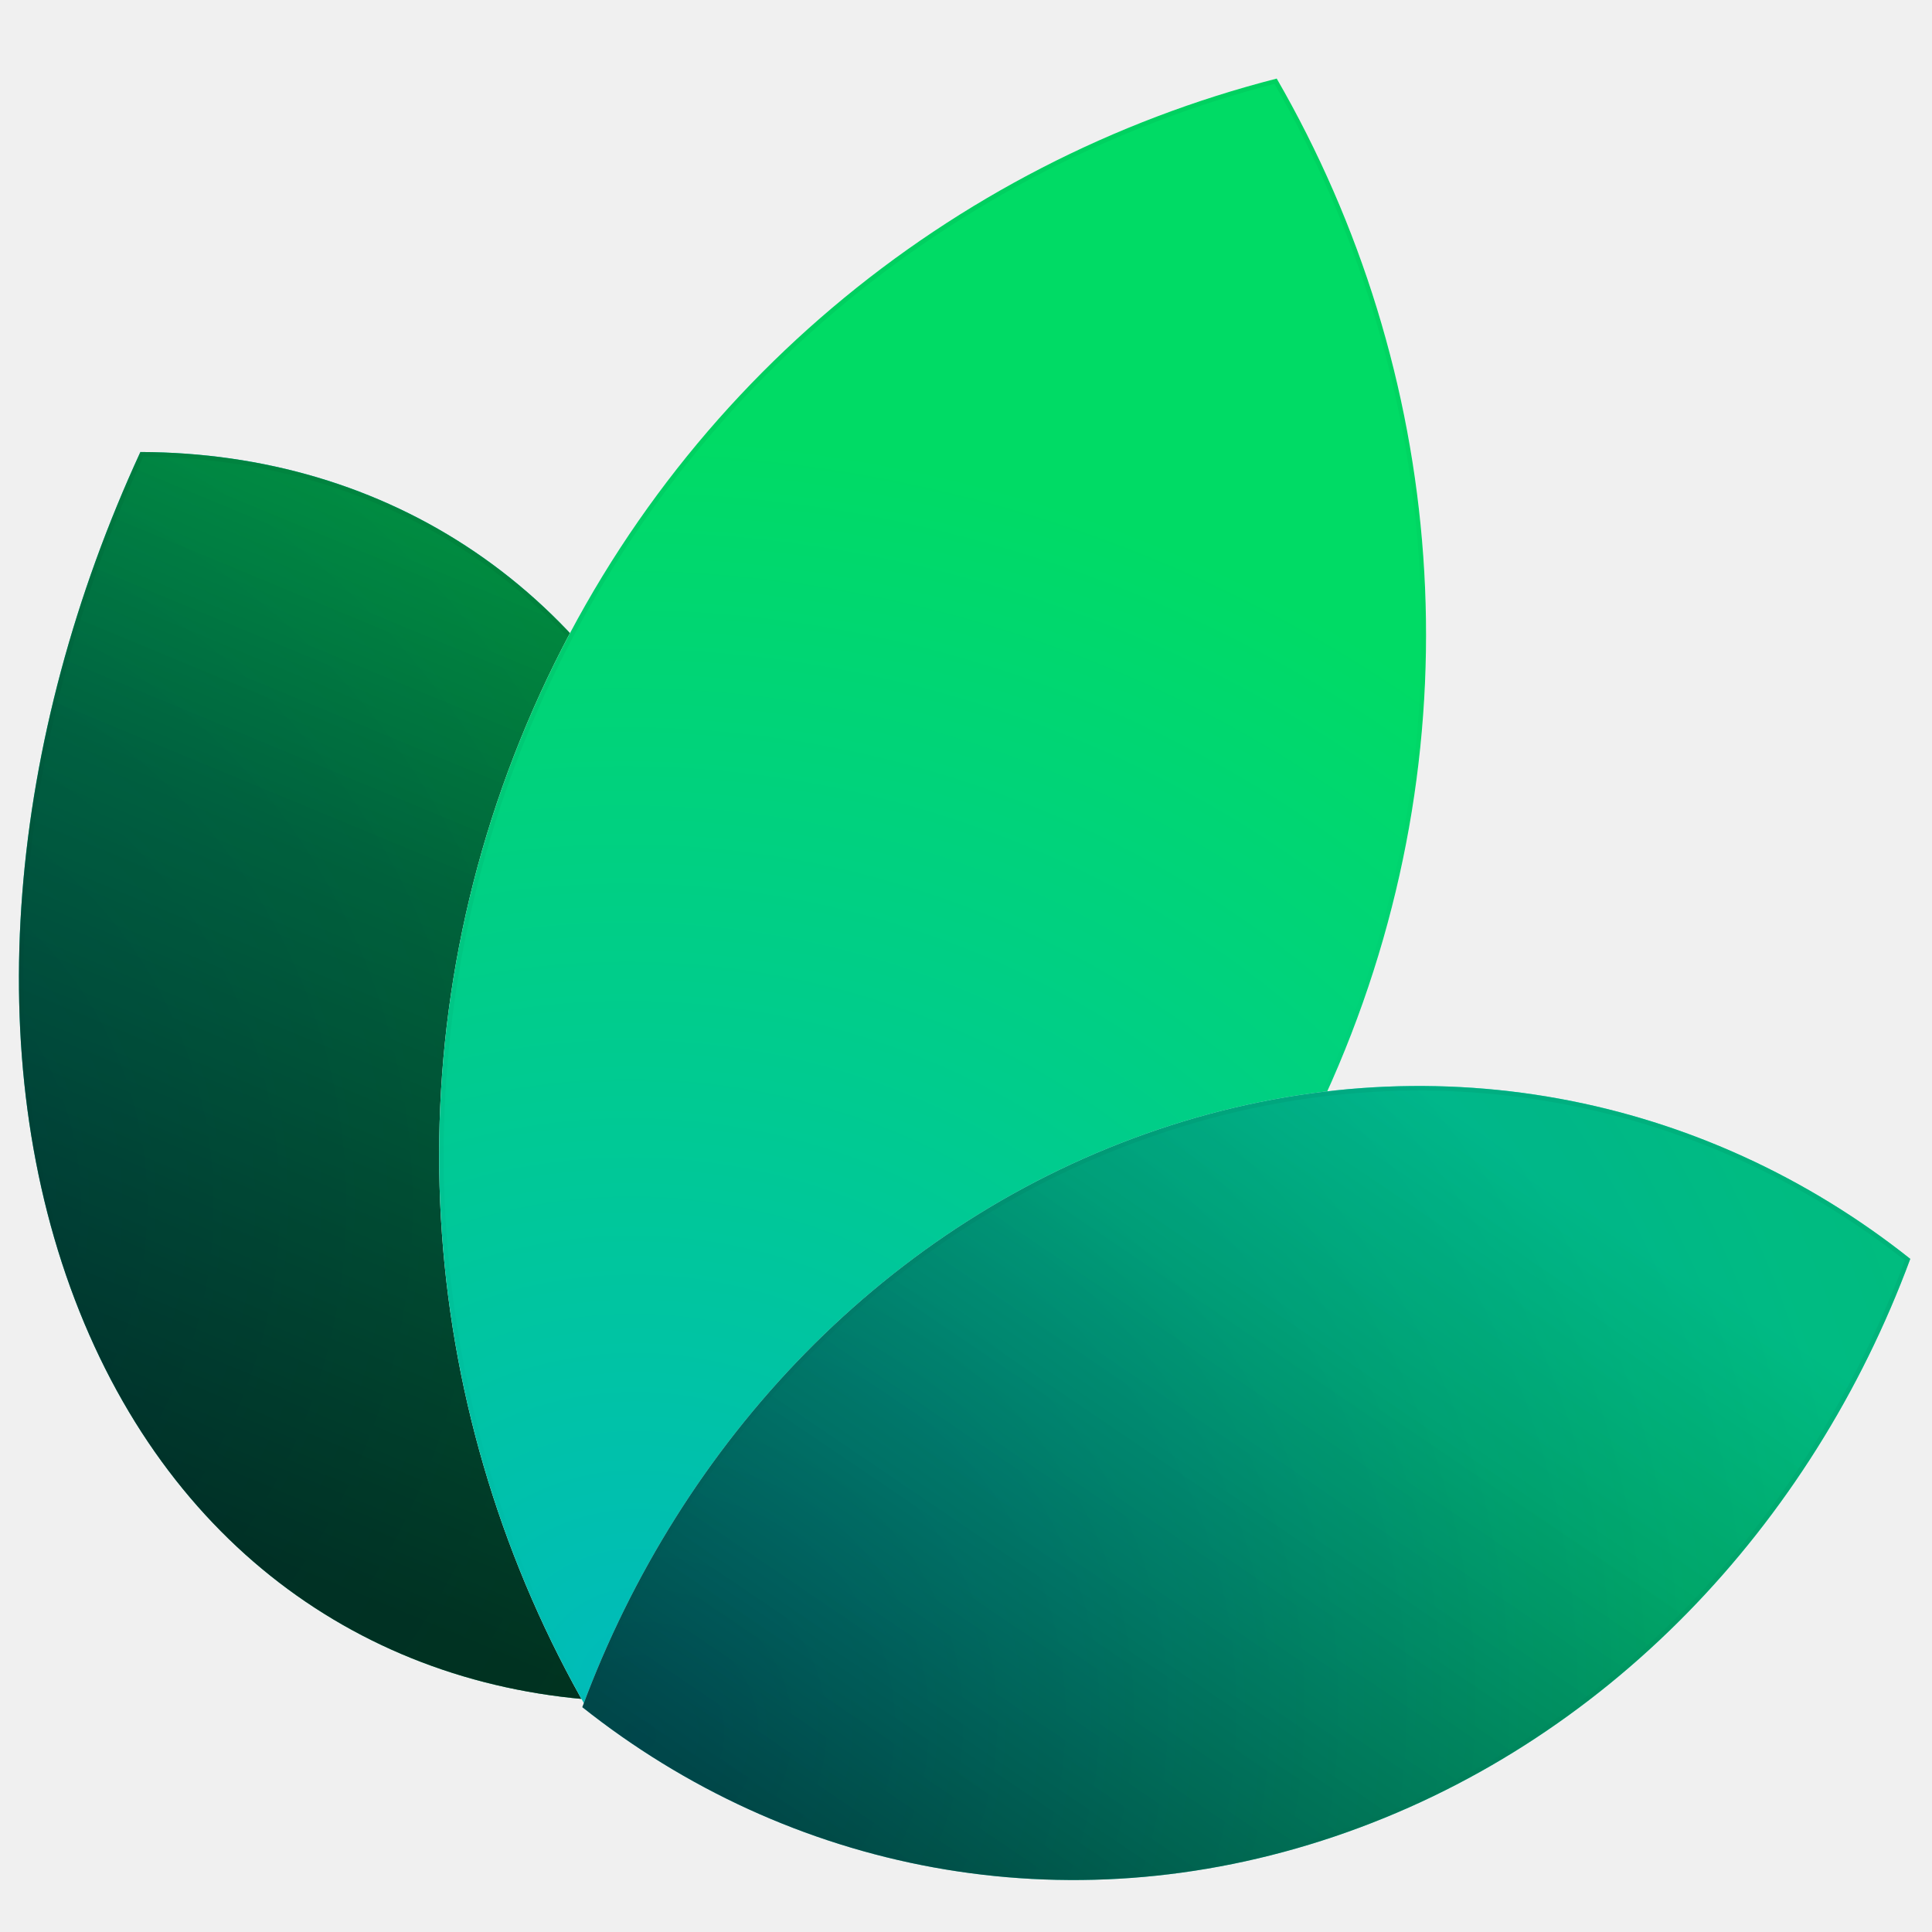
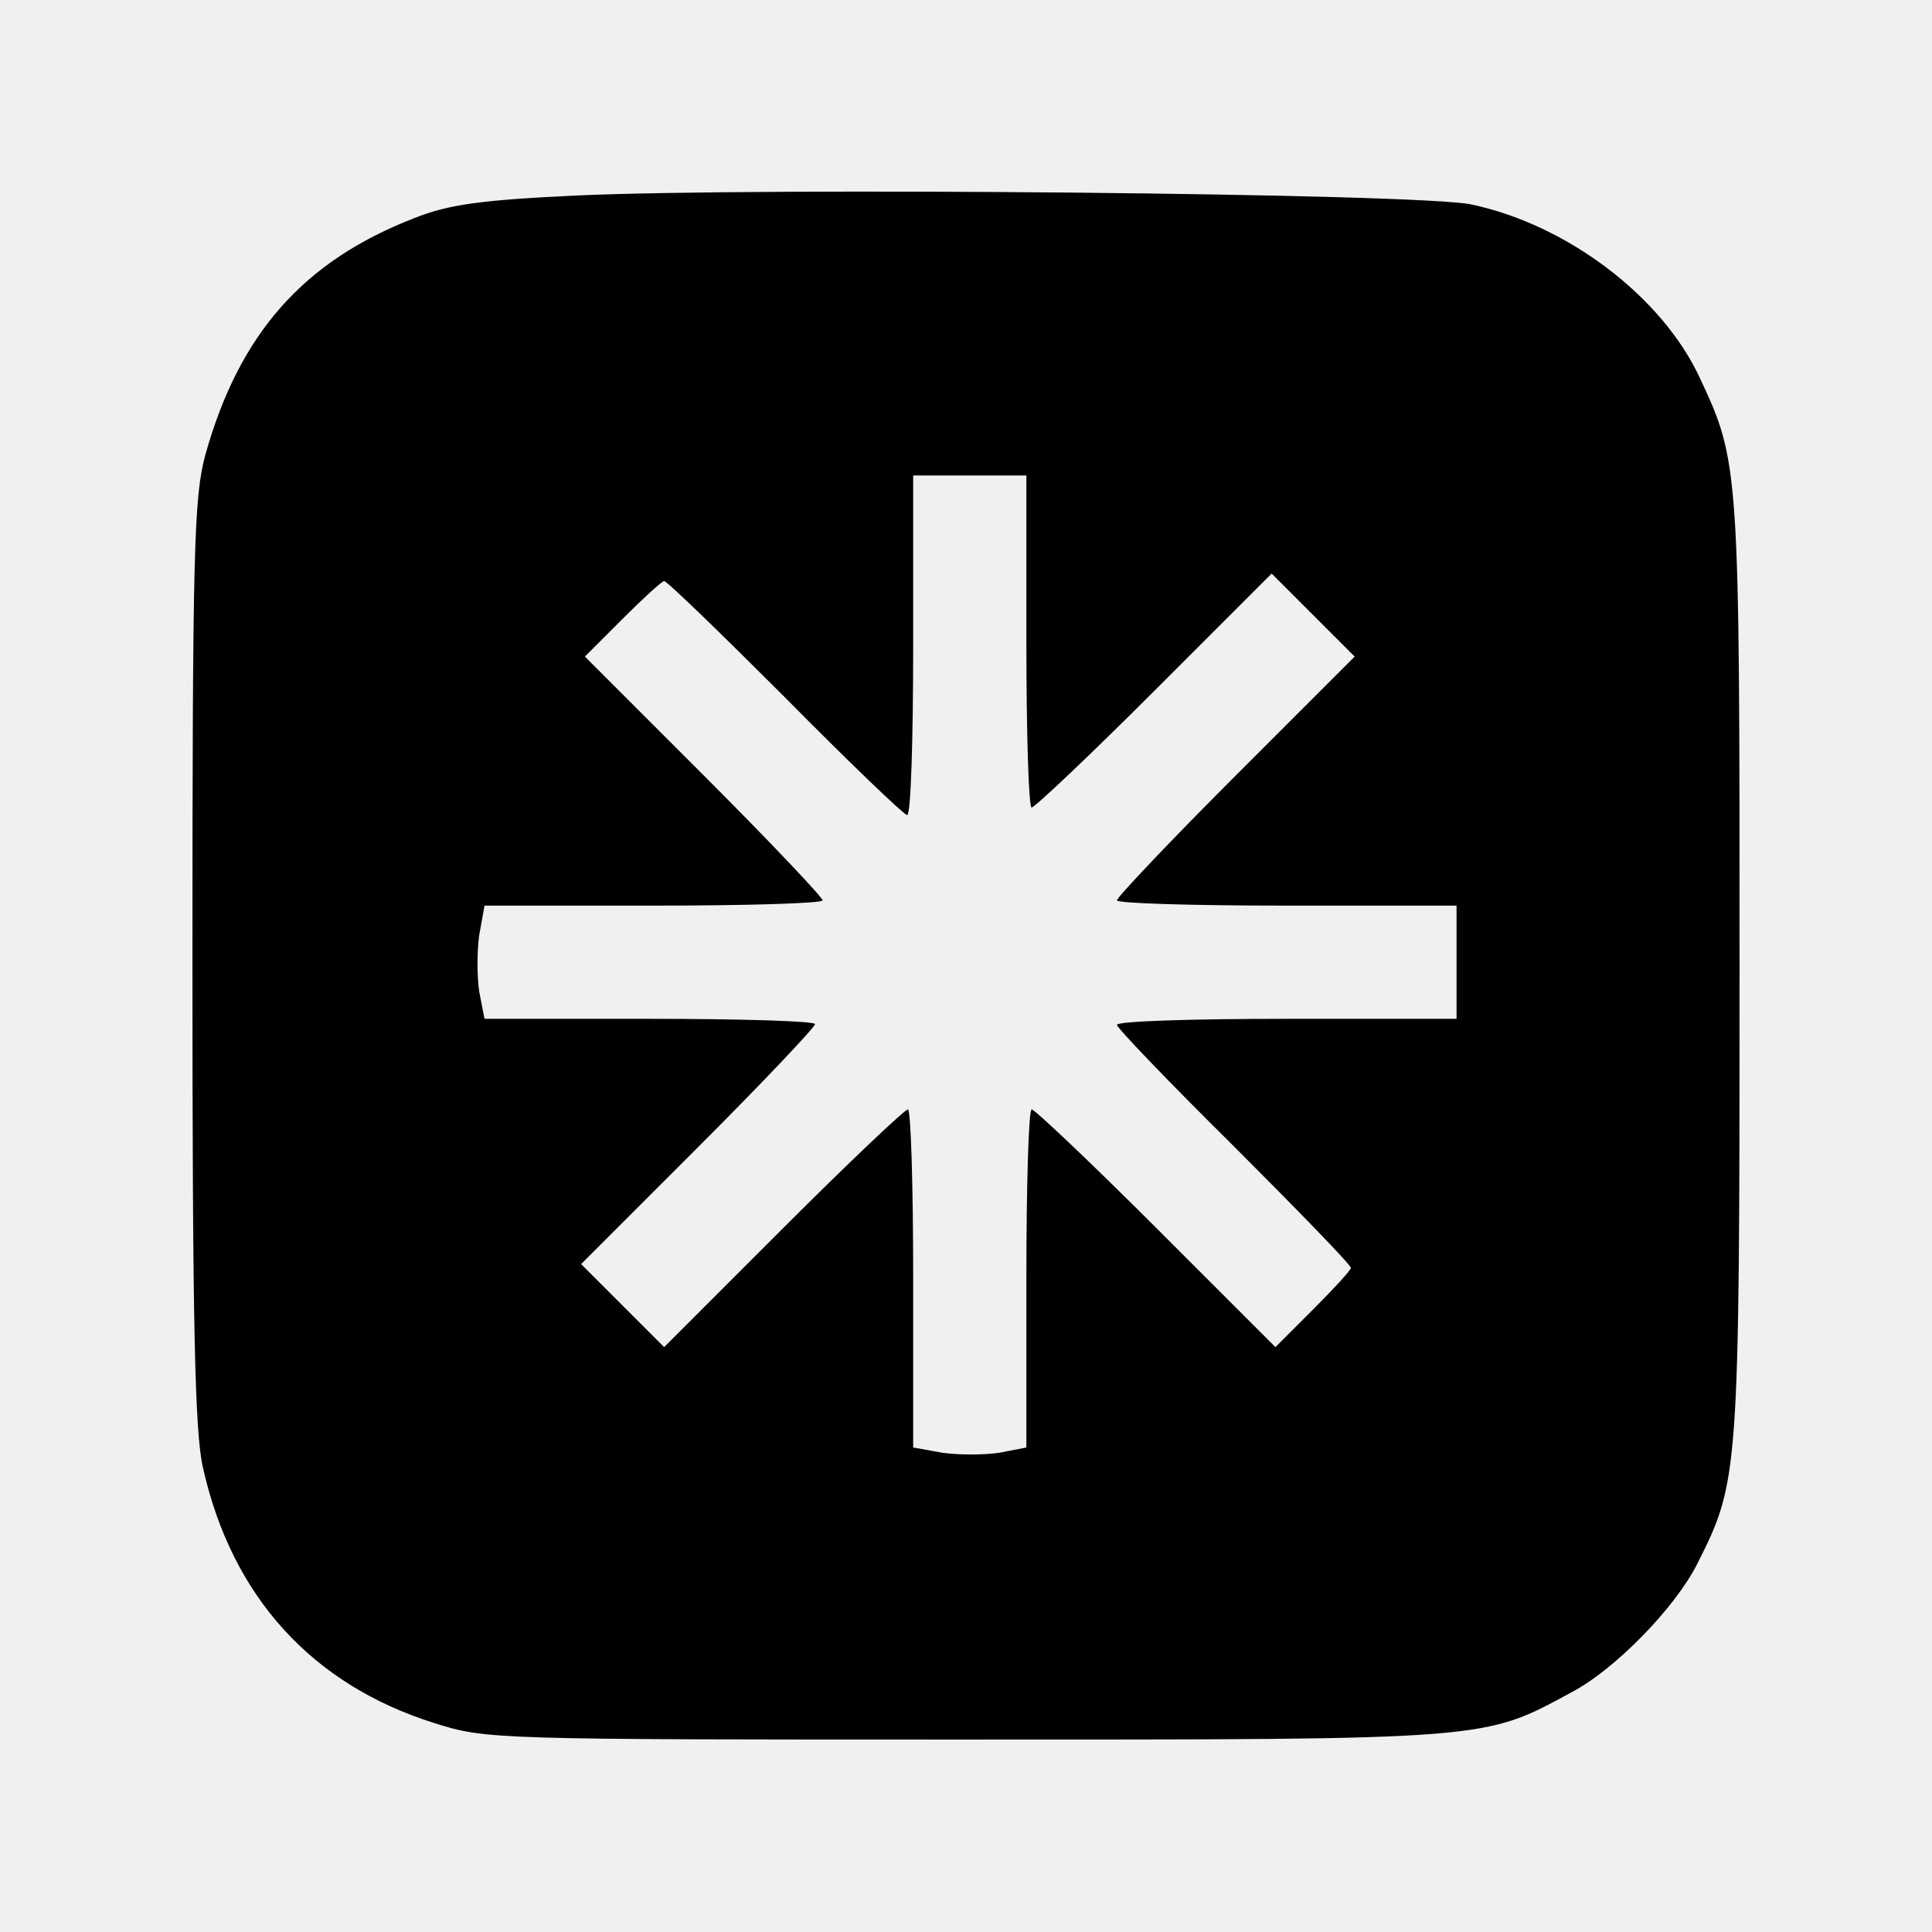
- <svg xmlns="http://www.w3.org/2000/svg" width="24" height="24" viewBox="0 0 24 24" fill="none">
-   <path d="M7.953 21.139C4.896 21.13 2.255 19.458 0.987 16.29C-0.28 13.121 0.109 9.163 1.744 5.615C4.801 5.624 7.442 7.296 8.71 10.465C9.977 13.633 9.588 17.591 7.953 21.139Z" fill="white" />
-   <path d="M7.953 21.139C4.896 21.13 2.255 19.458 0.987 16.29C-0.28 13.121 0.109 9.163 1.744 5.615C4.801 5.624 7.442 7.296 8.71 10.465C9.977 13.633 9.588 17.591 7.953 21.139Z" fill="url(#paint0_radial_101_2703)" />
-   <path d="M7.953 21.139C4.896 21.13 2.255 19.458 0.987 16.29C-0.28 13.121 0.109 9.163 1.744 5.615C4.801 5.624 7.442 7.296 8.71 10.465C9.977 13.633 9.588 17.591 7.953 21.139Z" fill="black" fill-opacity="0.5" style="mix-blend-mode:hard-light" />
-   <path d="M7.953 21.139C4.896 21.13 2.255 19.458 0.987 16.29C-0.28 13.121 0.109 9.163 1.744 5.615C4.801 5.624 7.442 7.296 8.71 10.465C9.977 13.633 9.588 17.591 7.953 21.139Z" fill="url(#paint1_linear_101_2703)" fill-opacity="0.5" style="mix-blend-mode:hard-light" />
-   <path d="M8.684 10.476C9.945 13.63 9.561 17.572 7.935 21.111C4.897 21.096 2.274 19.431 1.013 16.279C-0.248 13.124 0.136 9.182 1.762 5.643C4.8 5.659 7.423 7.324 8.684 10.476Z" stroke="url(#paint2_linear_101_2703)" stroke-opacity="0.05" stroke-width="0.056" />
-   <path d="M7.31 21.257C11.354 20.221 14.884 17.375 16.628 13.236C18.373 9.097 17.945 4.587 15.86 0.976C11.816 2.012 8.287 4.858 6.542 8.998C4.797 13.137 5.225 17.646 7.31 21.257Z" fill="white" />
-   <path d="M7.31 21.257C11.354 20.221 14.884 17.375 16.628 13.236C18.373 9.097 17.945 4.587 15.86 0.976C11.816 2.012 8.287 4.858 6.542 8.998C4.797 13.137 5.225 17.646 7.31 21.257Z" fill="url(#paint3_radial_101_2703)" />
-   <path d="M16.603 13.225C14.864 17.349 11.351 20.187 7.324 21.225C5.253 17.624 4.829 13.132 6.568 9.009C8.306 4.885 11.819 2.047 15.846 1.009C17.918 4.61 18.341 9.101 16.603 13.225Z" stroke="url(#paint4_linear_101_2703)" stroke-opacity="0.05" stroke-width="0.056" />
-   <path d="M7.234 21.207C9.789 23.237 13.21 23.951 16.577 22.814C19.944 21.677 22.506 18.945 23.73 15.638C21.175 13.608 17.754 12.894 14.387 14.031C11.02 15.168 8.458 17.901 7.234 21.207Z" fill="white" />
-   <path d="M7.234 21.207C9.789 23.237 13.21 23.951 16.577 22.814C19.944 21.677 22.506 18.945 23.73 15.638C21.175 13.608 17.754 12.894 14.387 14.031C11.02 15.168 8.458 17.901 7.234 21.207Z" fill="url(#paint5_radial_101_2703)" />
-   <path d="M7.234 21.207C9.789 23.237 13.21 23.951 16.577 22.814C19.944 21.677 22.506 18.945 23.73 15.638C21.175 13.608 17.754 12.894 14.387 14.031C11.02 15.168 8.458 17.901 7.234 21.207Z" fill="black" fill-opacity="0.2" style="mix-blend-mode:hard-light" />
-   <path d="M7.234 21.207C9.789 23.237 13.21 23.951 16.577 22.814C19.944 21.677 22.506 18.945 23.73 15.638C21.175 13.608 17.754 12.894 14.387 14.031C11.02 15.168 8.458 17.901 7.234 21.207Z" fill="url(#paint6_linear_101_2703)" fill-opacity="0.5" style="mix-blend-mode:hard-light" />
-   <path d="M16.568 22.787C13.218 23.918 9.814 23.212 7.267 21.198C8.492 17.907 11.044 15.189 14.396 14.058C17.747 12.927 21.15 13.633 23.697 15.648C22.472 18.938 19.92 21.656 16.568 22.787Z" stroke="url(#paint7_linear_101_2703)" stroke-opacity="0.05" stroke-width="0.056" />
-   <defs>
-     <radialGradient id="paint0_radial_101_2703" cx="0" cy="0" r="1" gradientUnits="userSpaceOnUse" gradientTransform="translate(-3.00503 15.023) rotate(-10.029) scale(17.9572 17.784)">
-       <stop stop-color="#00B0BB" />
-       <stop offset="1" stop-color="#00DB65" />
-     </radialGradient>
-     <linearGradient id="paint1_linear_101_2703" x1="7.39" y1="4.813" x2="1.63" y2="18.689" gradientUnits="userSpaceOnUse">
-       <stop stop-color="#18E299" />
-       <stop offset="1" />
-     </linearGradient>
-     <linearGradient id="paint2_linear_101_2703" x1="7.948" y1="8.016" x2="1.761" y2="18.746" gradientUnits="userSpaceOnUse">
-       <stop />
-       <stop offset="1" stop-opacity="0" />
-     </linearGradient>
-     <radialGradient id="paint3_radial_101_2703" cx="0" cy="0" r="1" gradientUnits="userSpaceOnUse" gradientTransform="translate(8.11404 20.8822) rotate(-75.7542) scale(21.6246 23.7772)">
-       <stop stop-color="#00BBBB" />
-       <stop offset="0.713" stop-color="#00DB65" />
-     </radialGradient>
-     <linearGradient id="paint4_linear_101_2703" x1="7.602" y1="5.871" x2="15.556" y2="16.372" gradientUnits="userSpaceOnUse">
-       <stop />
-       <stop offset="1" stop-opacity="0" />
-     </linearGradient>
-     <radialGradient id="paint5_radial_101_2703" cx="0" cy="0" r="1" gradientUnits="userSpaceOnUse" gradientTransform="translate(7.84537 21.5181) rotate(-20.3525) scale(18.5603 17.32)">
-       <stop stop-color="#00B0BB" />
-       <stop offset="1" stop-color="#00DB65" />
-     </radialGradient>
-     <linearGradient id="paint6_linear_101_2703" x1="16.808" y1="13.007" x2="10.041" y2="22.994" gradientUnits="userSpaceOnUse">
-       <stop stop-color="#00B1BC" />
-       <stop offset="1" />
-     </linearGradient>
-     <linearGradient id="paint7_linear_101_2703" x1="16.808" y1="13.007" x2="14.169" y2="23.841" gradientUnits="userSpaceOnUse">
-       <stop />
-       <stop offset="1" stop-opacity="0" />
-     </linearGradient>
-   </defs>
+ <svg xmlns="http://www.w3.org/2000/svg" version="1.0" width="256pt" height="256pt" viewBox="0 0 256 256" preserveAspectRatio="xMidYMid meet">
+   <g transform="translate(0,256) scale(0.1,-0.1)" fill="#000000" stroke="none">
+     <path d="M765 2301 c-128 -6 -171 -12 -216 -30 -147 -57 -232 -153 -277 -314 -15 -56 -17 -125 -17 -672 0 -478 3 -623 14 -670 38 -170 144 -287 306 -338 69 -22 78 -22 705 -22 697 0 685 -1 803 63 57 30 137 112 166 170 55 109 56 116 56 787 0 667 0 672 -53 785 -50 107 -175 202 -302 229 -66 15 -941 23 -1185 12z m595 -591 c0 -121 3 -220 7 -220 4 0 78 70 163 155 l155 155 55 -55 55 -55 -158 -158 c-86 -86 -157 -161 -157 -165 0 -4 101 -7 225 -7 l225 0 0 -75 0 -75 -225 0 c-124 0 -225 -3 -225 -8 0 -4 70 -77 155 -161 85 -85 155 -157 155 -161 0 -3 -23 -28 -50 -55 l-50 -50 -158 158 c-86 86 -161 157 -165 157 -4 0 -7 -101 -7 -224 l0 -224 -36 -7 c-20 -3 -54 -3 -75 0 l-39 7 0 224 c0 123 -3 224 -7 224 -4 0 -79 -71 -165 -157 l-158 -158 -55 55 -55 55 155 155 c85 85 155 159 155 163 0 4 -98 7 -219 7 l-219 0 -7 36 c-3 20 -3 54 0 75 l7 39 224 0 c123 0 224 3 224 7 0 4 -71 79 -157 165 l-158 158 50 50 c27 27 52 50 55 50 4 0 76 -70 161 -155 84 -85 157 -155 161 -155 5 0 8 101 8 225 l0 225 75 0 75 0 0 -220z" />
+   </g>
</svg>
